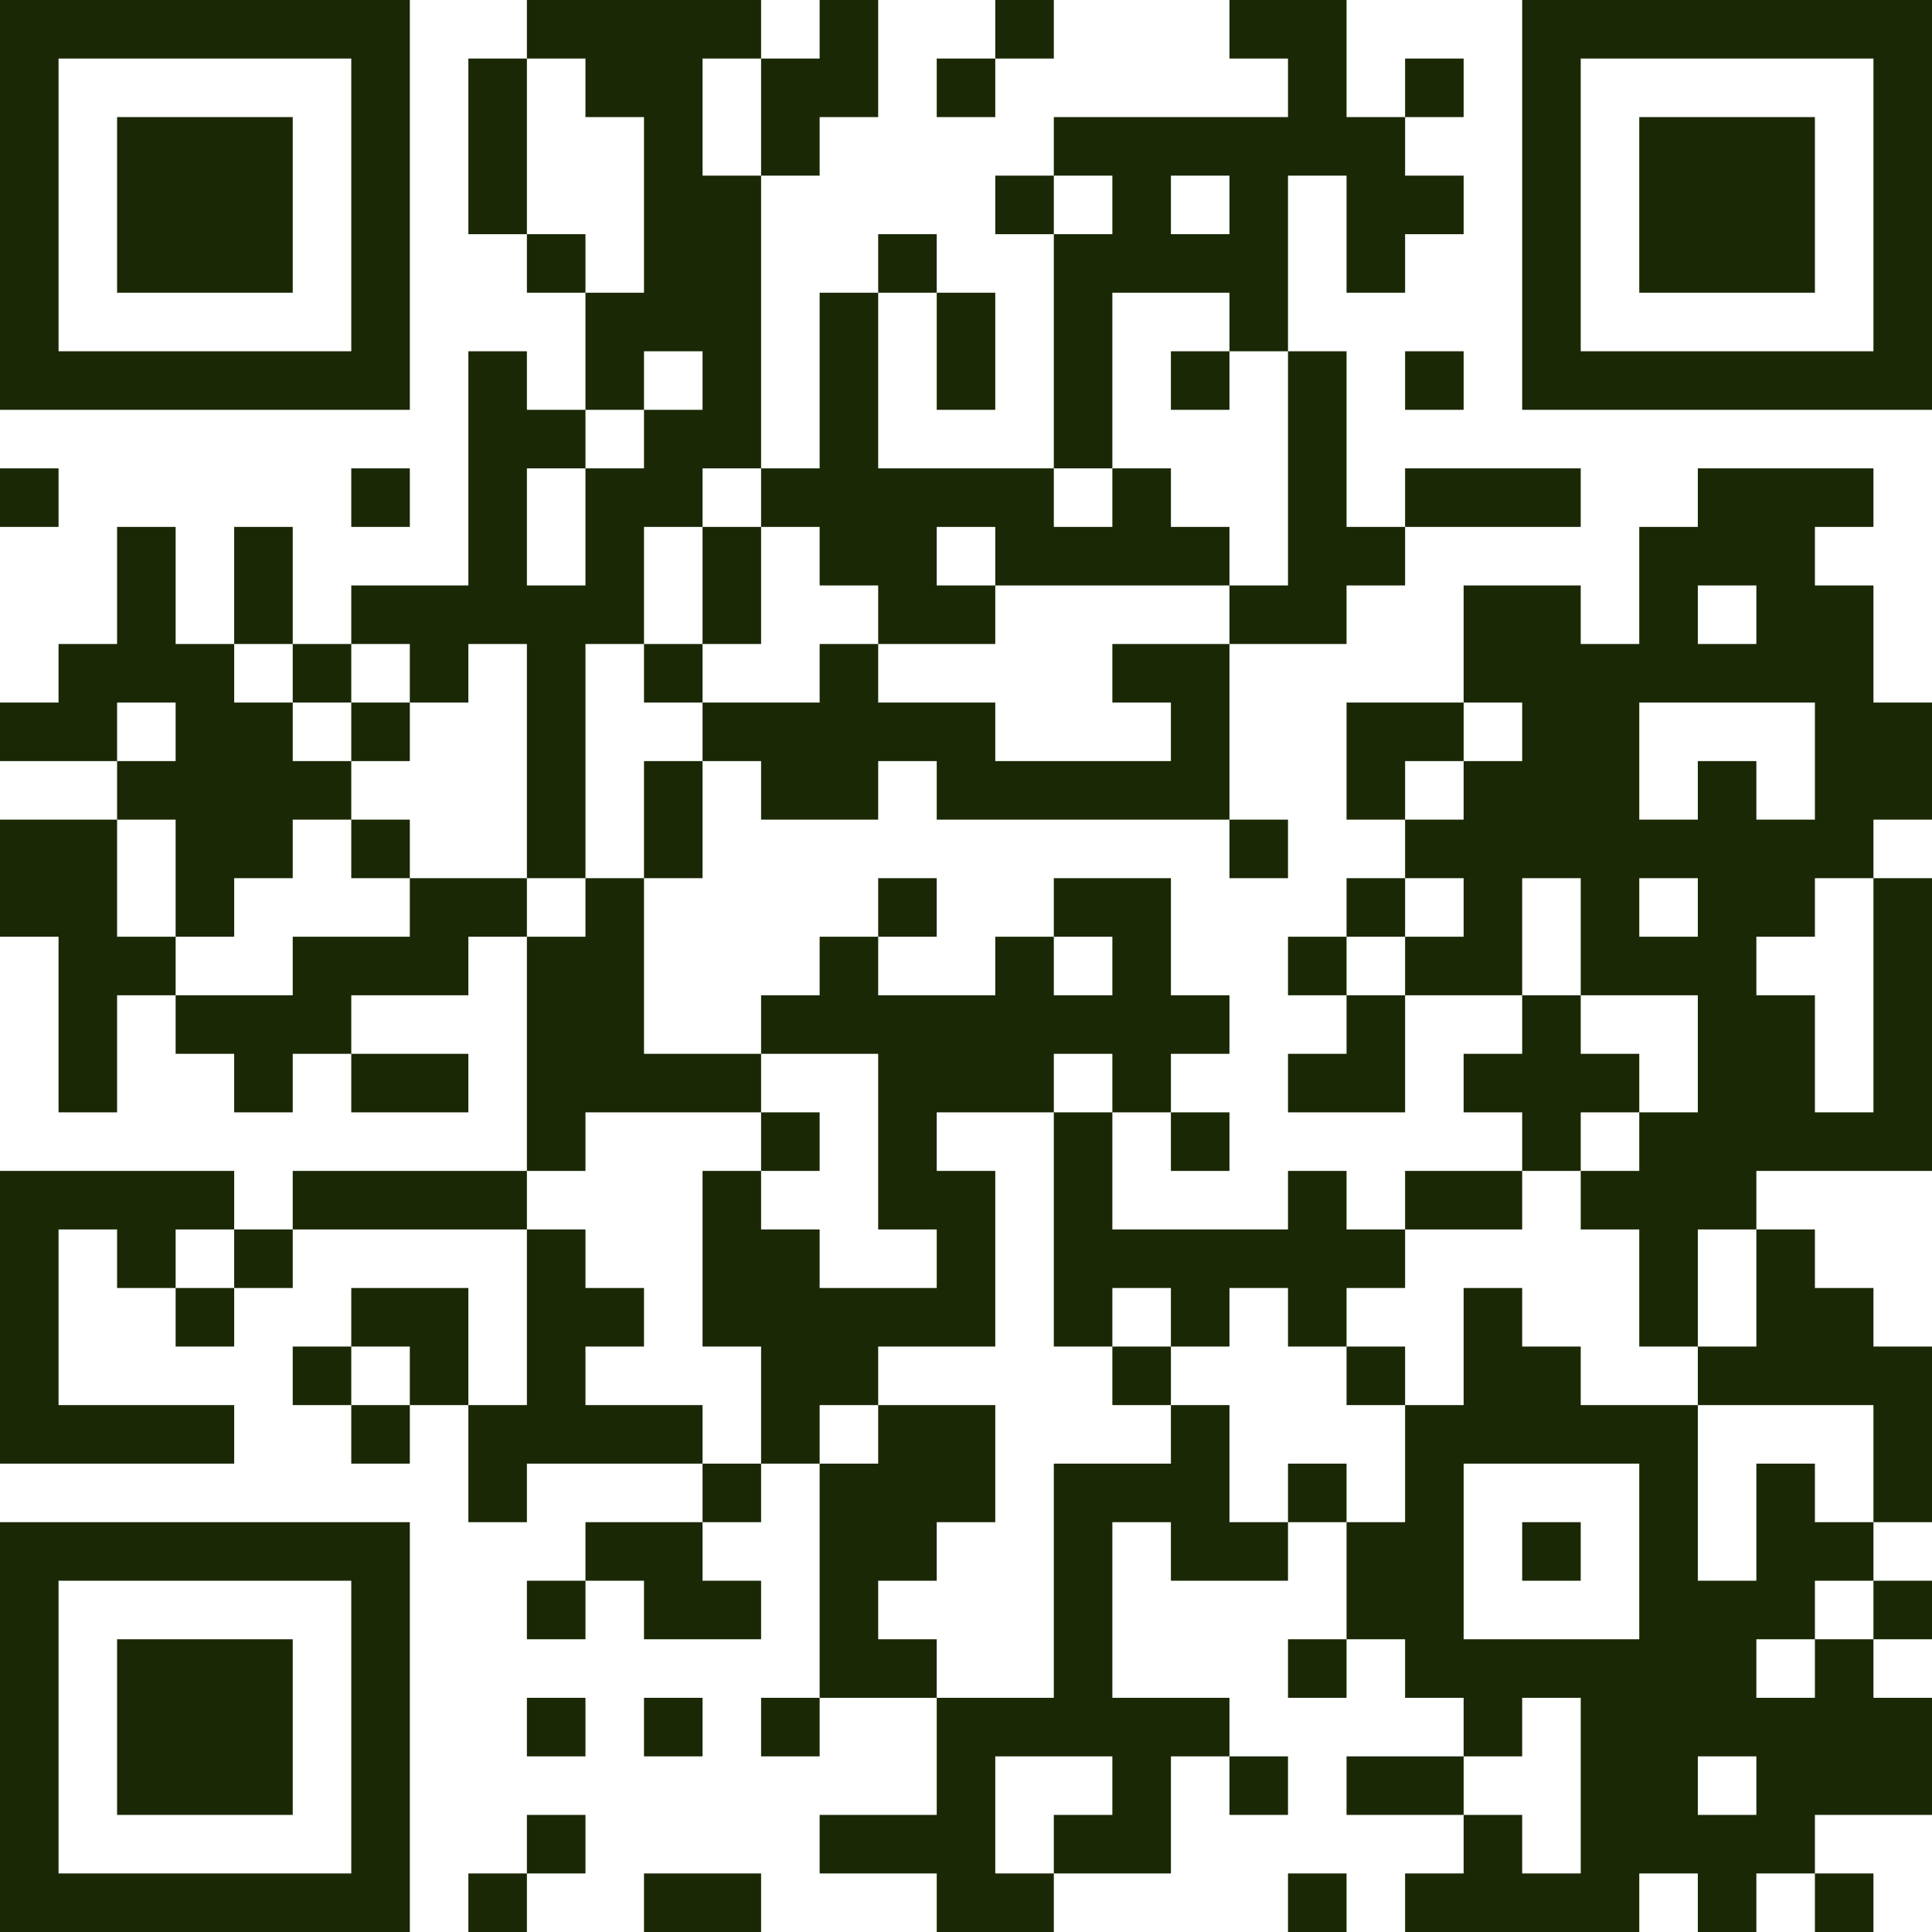
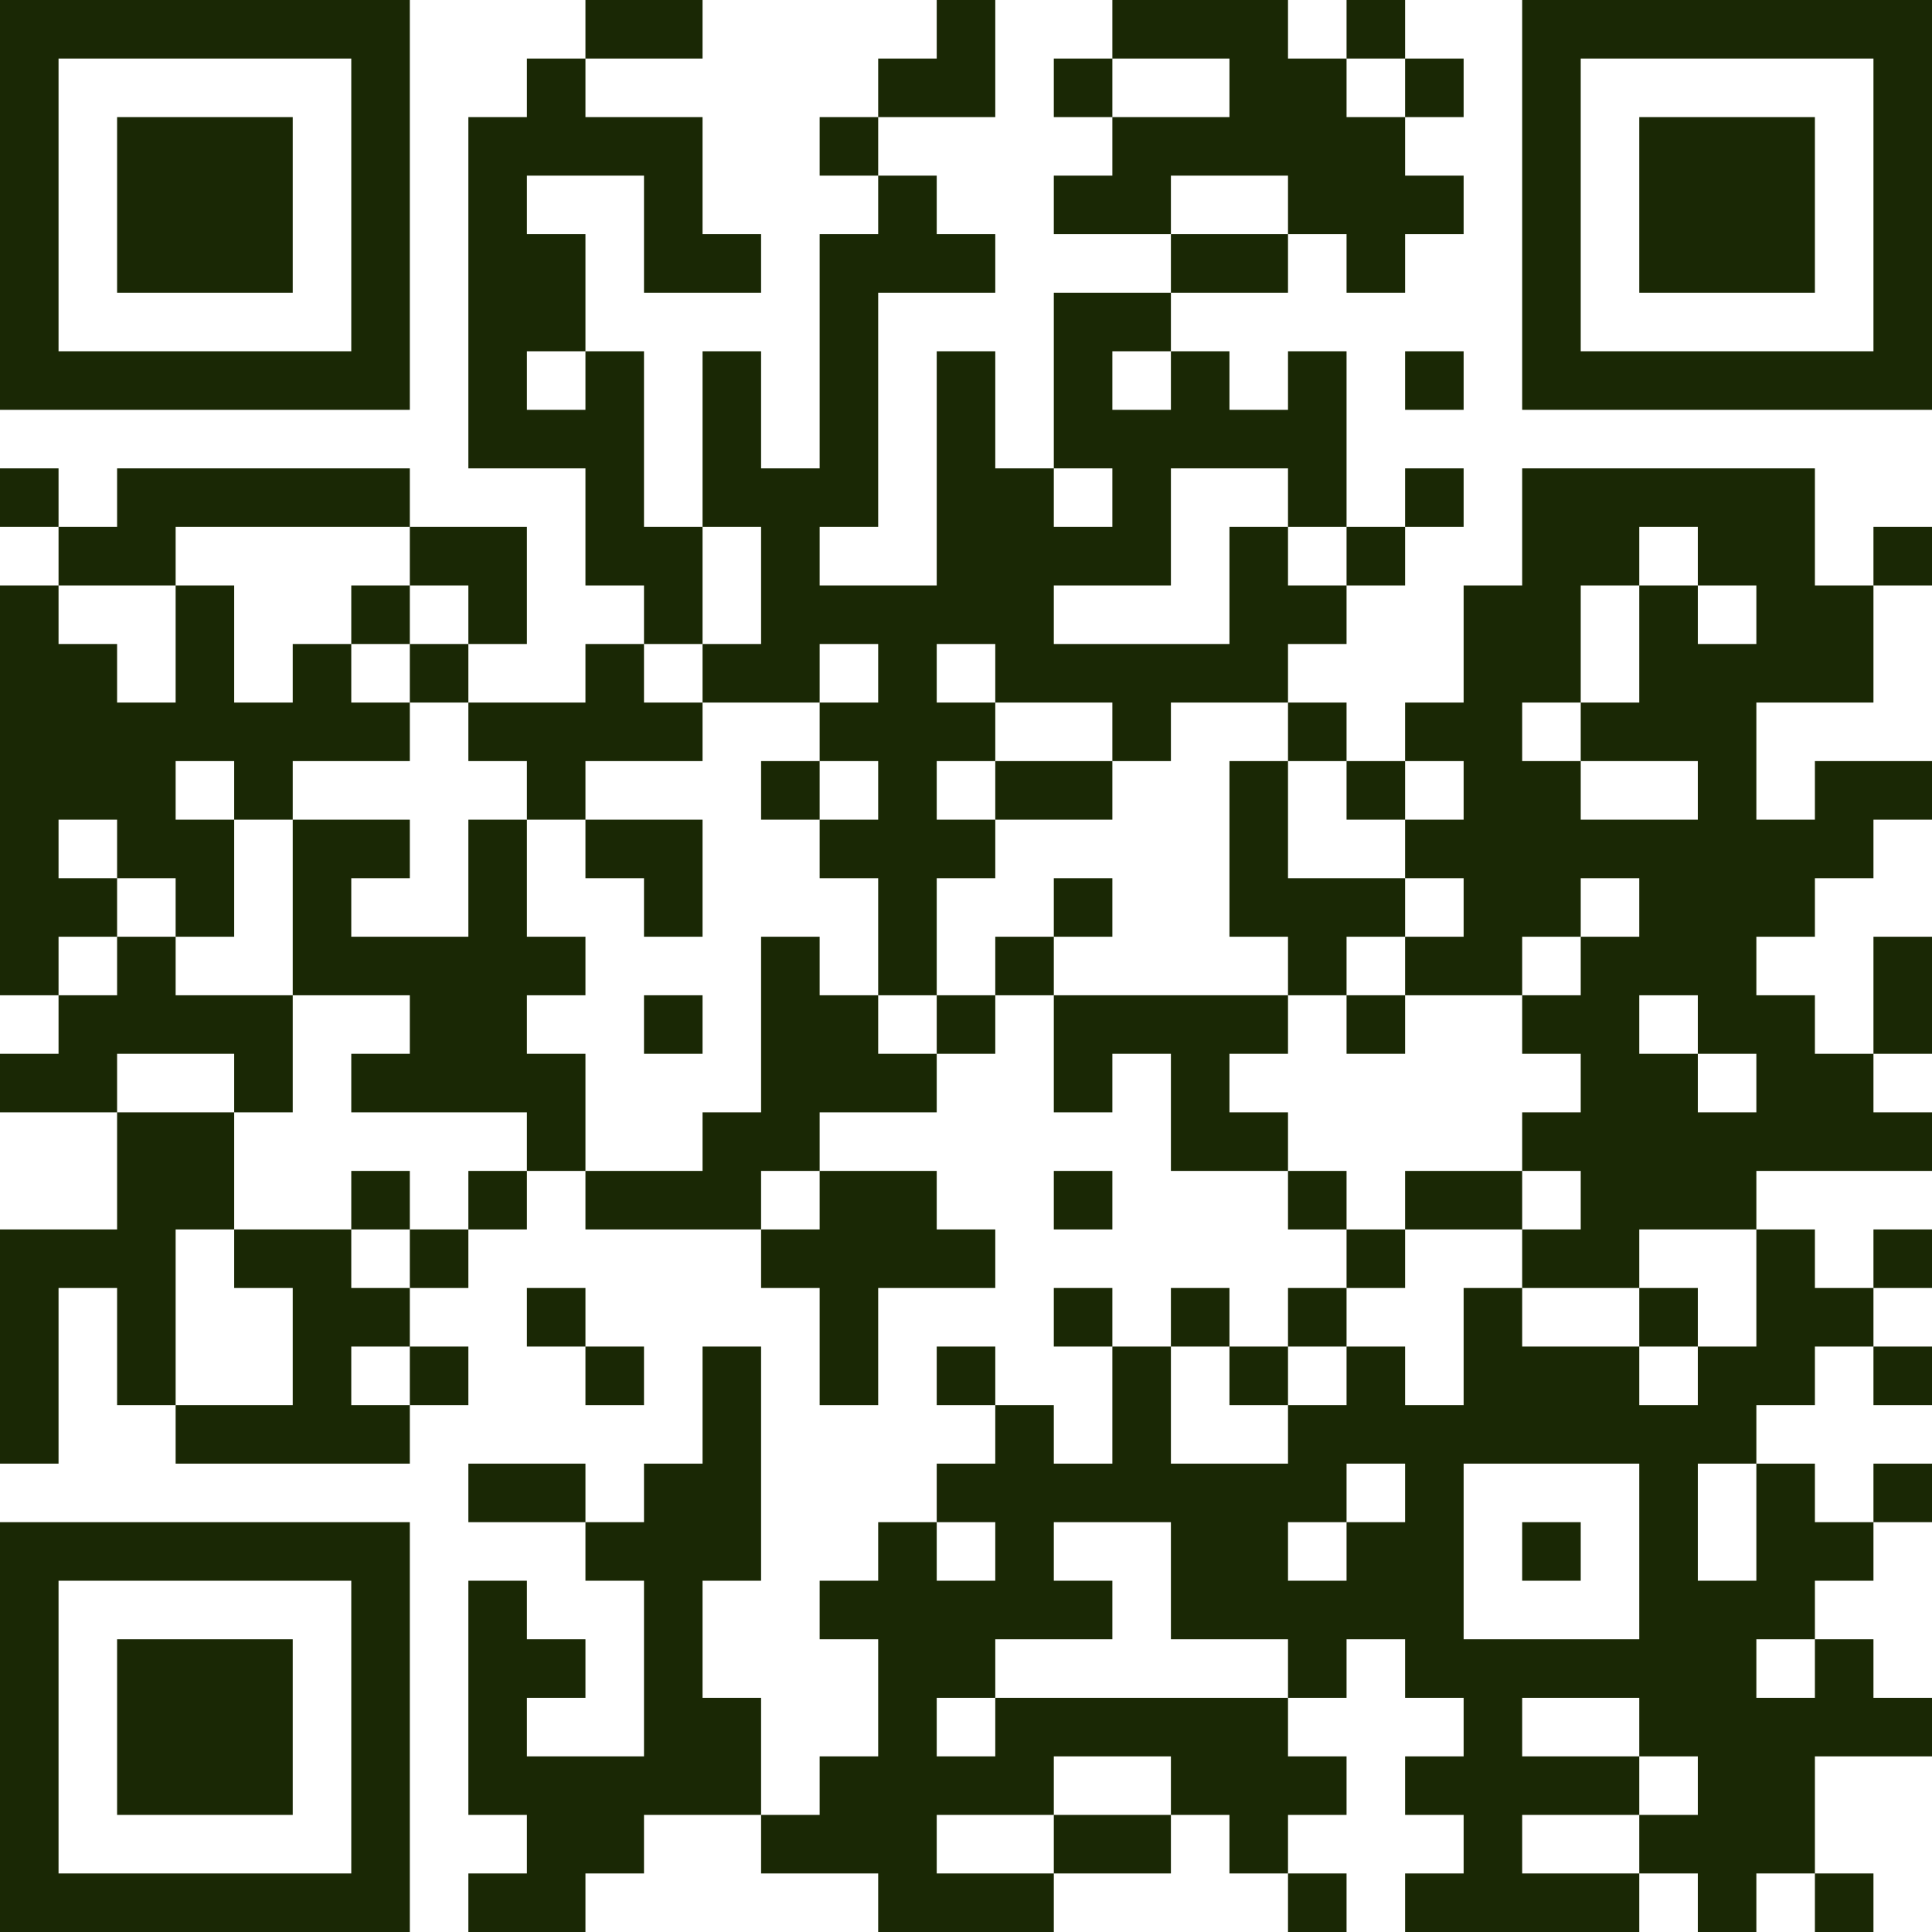
<svg xmlns="http://www.w3.org/2000/svg" width="33" height="33" class="segno">
-   <path class="qrline" stroke="#1a2805" d="M0 0.5h7m2 0h4m1 0h1m2 0h1m3 0h2m3 0h7m-33 1h1m5 0h1m1 0h1m1 0h2m1 0h2m1 0h1m5 0h1m1 0h1m1 0h1m5 0h1m-33 1h1m1 0h3m1 0h1m1 0h1m2 0h1m1 0h1m4 0h6m2 0h1m1 0h3m1 0h1m-33 1h1m1 0h3m1 0h1m1 0h1m2 0h2m4 0h1m1 0h1m1 0h1m1 0h2m1 0h1m1 0h3m1 0h1m-33 1h1m1 0h3m1 0h1m2 0h1m1 0h2m2 0h1m2 0h4m1 0h1m2 0h1m1 0h3m1 0h1m-33 1h1m5 0h1m3 0h3m1 0h1m1 0h1m1 0h1m2 0h1m4 0h1m5 0h1m-33 1h7m1 0h1m1 0h1m1 0h1m1 0h1m1 0h1m1 0h1m1 0h1m1 0h1m1 0h1m1 0h7m-25 1h2m1 0h2m1 0h1m3 0h1m3 0h1m-23 1h1m5 0h1m1 0h1m1 0h2m1 0h5m1 0h1m2 0h1m1 0h3m2 0h3m-30 1h1m1 0h1m3 0h1m1 0h1m1 0h1m1 0h2m1 0h4m1 0h2m4 0h3m-29 1h1m1 0h1m1 0h5m1 0h1m2 0h2m4 0h2m2 0h2m1 0h1m1 0h2m-31 1h3m1 0h1m1 0h1m1 0h1m1 0h1m2 0h1m4 0h2m4 0h7m-32 1h2m1 0h2m1 0h1m2 0h1m2 0h5m3 0h1m2 0h2m1 0h2m3 0h2m-31 1h4m3 0h1m1 0h1m1 0h2m1 0h5m2 0h1m1 0h3m1 0h1m1 0h2m-33 1h2m1 0h2m1 0h1m2 0h1m1 0h1m9 0h1m2 0h8m-32 1h2m1 0h1m3 0h2m1 0h1m4 0h1m2 0h2m3 0h1m1 0h1m1 0h1m1 0h2m1 0h1m-32 1h2m2 0h3m1 0h2m3 0h1m2 0h1m1 0h1m2 0h1m1 0h2m1 0h3m2 0h1m-32 1h1m1 0h3m3 0h2m2 0h8m2 0h1m2 0h1m2 0h2m1 0h1m-32 1h1m2 0h1m1 0h2m1 0h4m2 0h3m1 0h1m2 0h2m1 0h3m1 0h2m1 0h1m-24 1h1m3 0h1m1 0h1m2 0h1m1 0h1m5 0h1m1 0h5m-33 1h4m1 0h4m3 0h1m2 0h2m1 0h1m3 0h1m1 0h2m1 0h3m-30 1h1m1 0h1m1 0h1m4 0h1m2 0h2m2 0h1m1 0h6m4 0h1m1 0h1m-31 1h1m2 0h1m2 0h2m1 0h2m1 0h5m1 0h1m1 0h1m1 0h1m2 0h1m2 0h1m1 0h2m-32 1h1m4 0h1m1 0h1m1 0h1m3 0h2m4 0h1m3 0h1m1 0h2m2 0h4m-33 1h4m2 0h1m1 0h4m1 0h1m1 0h2m3 0h1m3 0h5m3 0h1m-25 1h1m3 0h1m1 0h3m1 0h3m1 0h1m1 0h1m3 0h1m1 0h1m1 0h1m-33 1h7m3 0h2m2 0h2m2 0h1m1 0h2m1 0h2m1 0h1m1 0h1m1 0h2m-32 1h1m5 0h1m2 0h1m1 0h2m1 0h1m3 0h1m4 0h2m3 0h3m1 0h1m-33 1h1m1 0h3m1 0h1m7 0h2m2 0h1m3 0h1m1 0h6m1 0h1m-32 1h1m1 0h3m1 0h1m2 0h1m1 0h1m1 0h1m2 0h5m4 0h1m1 0h6m-33 1h1m1 0h3m1 0h1m9 0h1m2 0h1m1 0h1m1 0h2m2 0h2m1 0h3m-33 1h1m5 0h1m2 0h1m4 0h3m1 0h2m5 0h1m1 0h4m-31 1h7m1 0h1m2 0h2m3 0h2m4 0h1m1 0h4m1 0h1m1 0h1" />
+   <path class="qrline" stroke="#1a2805" d="M0 0.5h7m3 0h2m4 0h1m2 0h3m1 0h1m2 0h7m-33 1h1m5 0h1m2 0h1m5 0h2m1 0h1m2 0h2m1 0h1m1 0h1m5 0h1m-33 1h1m1 0h3m1 0h1m1 0h4m2 0h1m4 0h5m2 0h1m1 0h3m1 0h1m-33 1h1m1 0h3m1 0h1m1 0h1m2 0h1m3 0h1m2 0h2m2 0h3m1 0h1m1 0h3m1 0h1m-33 1h1m1 0h3m1 0h1m1 0h2m1 0h2m1 0h3m3 0h2m1 0h1m2 0h1m1 0h3m1 0h1m-33 1h1m5 0h1m1 0h2m4 0h1m3 0h2m6 0h1m5 0h1m-33 1h7m1 0h1m1 0h1m1 0h1m1 0h1m1 0h1m1 0h1m1 0h1m1 0h1m1 0h1m1 0h7m-25 1h3m1 0h1m1 0h1m1 0h1m1 0h5m-23 1h1m1 0h5m3 0h1m1 0h3m1 0h2m1 0h1m2 0h1m1 0h1m1 0h5m-30 1h2m4 0h2m1 0h2m1 0h1m2 0h4m1 0h1m1 0h1m2 0h2m1 0h2m1 0h1m-33 1h1m2 0h1m2 0h1m1 0h1m2 0h1m1 0h5m3 0h2m2 0h2m1 0h1m1 0h2m-32 1h2m1 0h1m1 0h1m1 0h1m2 0h1m1 0h2m1 0h1m1 0h5m3 0h2m1 0h4m-32 1h7m1 0h4m2 0h3m2 0h1m2 0h1m1 0h2m1 0h3m-30 1h3m1 0h1m4 0h1m3 0h1m1 0h1m1 0h2m2 0h1m1 0h1m1 0h2m2 0h1m1 0h2m-33 1h1m1 0h2m1 0h2m1 0h1m1 0h2m2 0h3m4 0h1m2 0h8m-32 1h2m1 0h1m1 0h1m2 0h1m2 0h1m3 0h1m2 0h1m2 0h3m1 0h2m1 0h3m-31 1h1m1 0h1m2 0h5m3 0h1m1 0h1m1 0h1m4 0h1m1 0h2m1 0h3m2 0h1m-32 1h4m2 0h2m2 0h1m1 0h2m1 0h1m1 0h4m1 0h1m2 0h2m1 0h2m1 0h1m-33 1h2m2 0h1m1 0h4m3 0h3m2 0h1m1 0h1m6 0h2m1 0h2m-30 1h2m5 0h1m2 0h2m6 0h2m4 0h7m-31 1h2m2 0h1m1 0h1m1 0h3m1 0h2m2 0h1m3 0h1m1 0h2m1 0h3m-30 1h3m1 0h2m1 0h1m5 0h4m6 0h1m2 0h2m2 0h1m1 0h1m-33 1h1m1 0h1m2 0h2m2 0h1m4 0h1m3 0h1m1 0h1m1 0h1m2 0h1m2 0h1m1 0h2m-32 1h1m1 0h1m2 0h1m1 0h1m2 0h1m1 0h1m1 0h1m1 0h1m2 0h1m1 0h1m1 0h1m1 0h3m1 0h2m1 0h1m-33 1h1m2 0h4m5 0h1m4 0h1m1 0h1m2 0h8m-22 1h2m1 0h2m3 0h7m1 0h1m3 0h1m1 0h1m1 0h1m-33 1h7m3 0h3m2 0h1m1 0h1m2 0h2m1 0h2m1 0h1m1 0h1m1 0h2m-32 1h1m5 0h1m1 0h1m2 0h1m2 0h5m1 0h5m3 0h3m-31 1h1m1 0h3m1 0h1m1 0h2m1 0h1m3 0h2m5 0h1m1 0h6m1 0h1m-32 1h1m1 0h3m1 0h1m1 0h1m2 0h2m2 0h1m1 0h5m3 0h1m2 0h5m-33 1h1m1 0h3m1 0h1m1 0h5m1 0h4m2 0h3m1 0h4m1 0h2m-31 1h1m5 0h1m2 0h2m2 0h3m2 0h2m1 0h1m3 0h1m2 0h3m-31 1h7m1 0h2m5 0h3m4 0h1m1 0h4m1 0h1m1 0h1" />
</svg>
